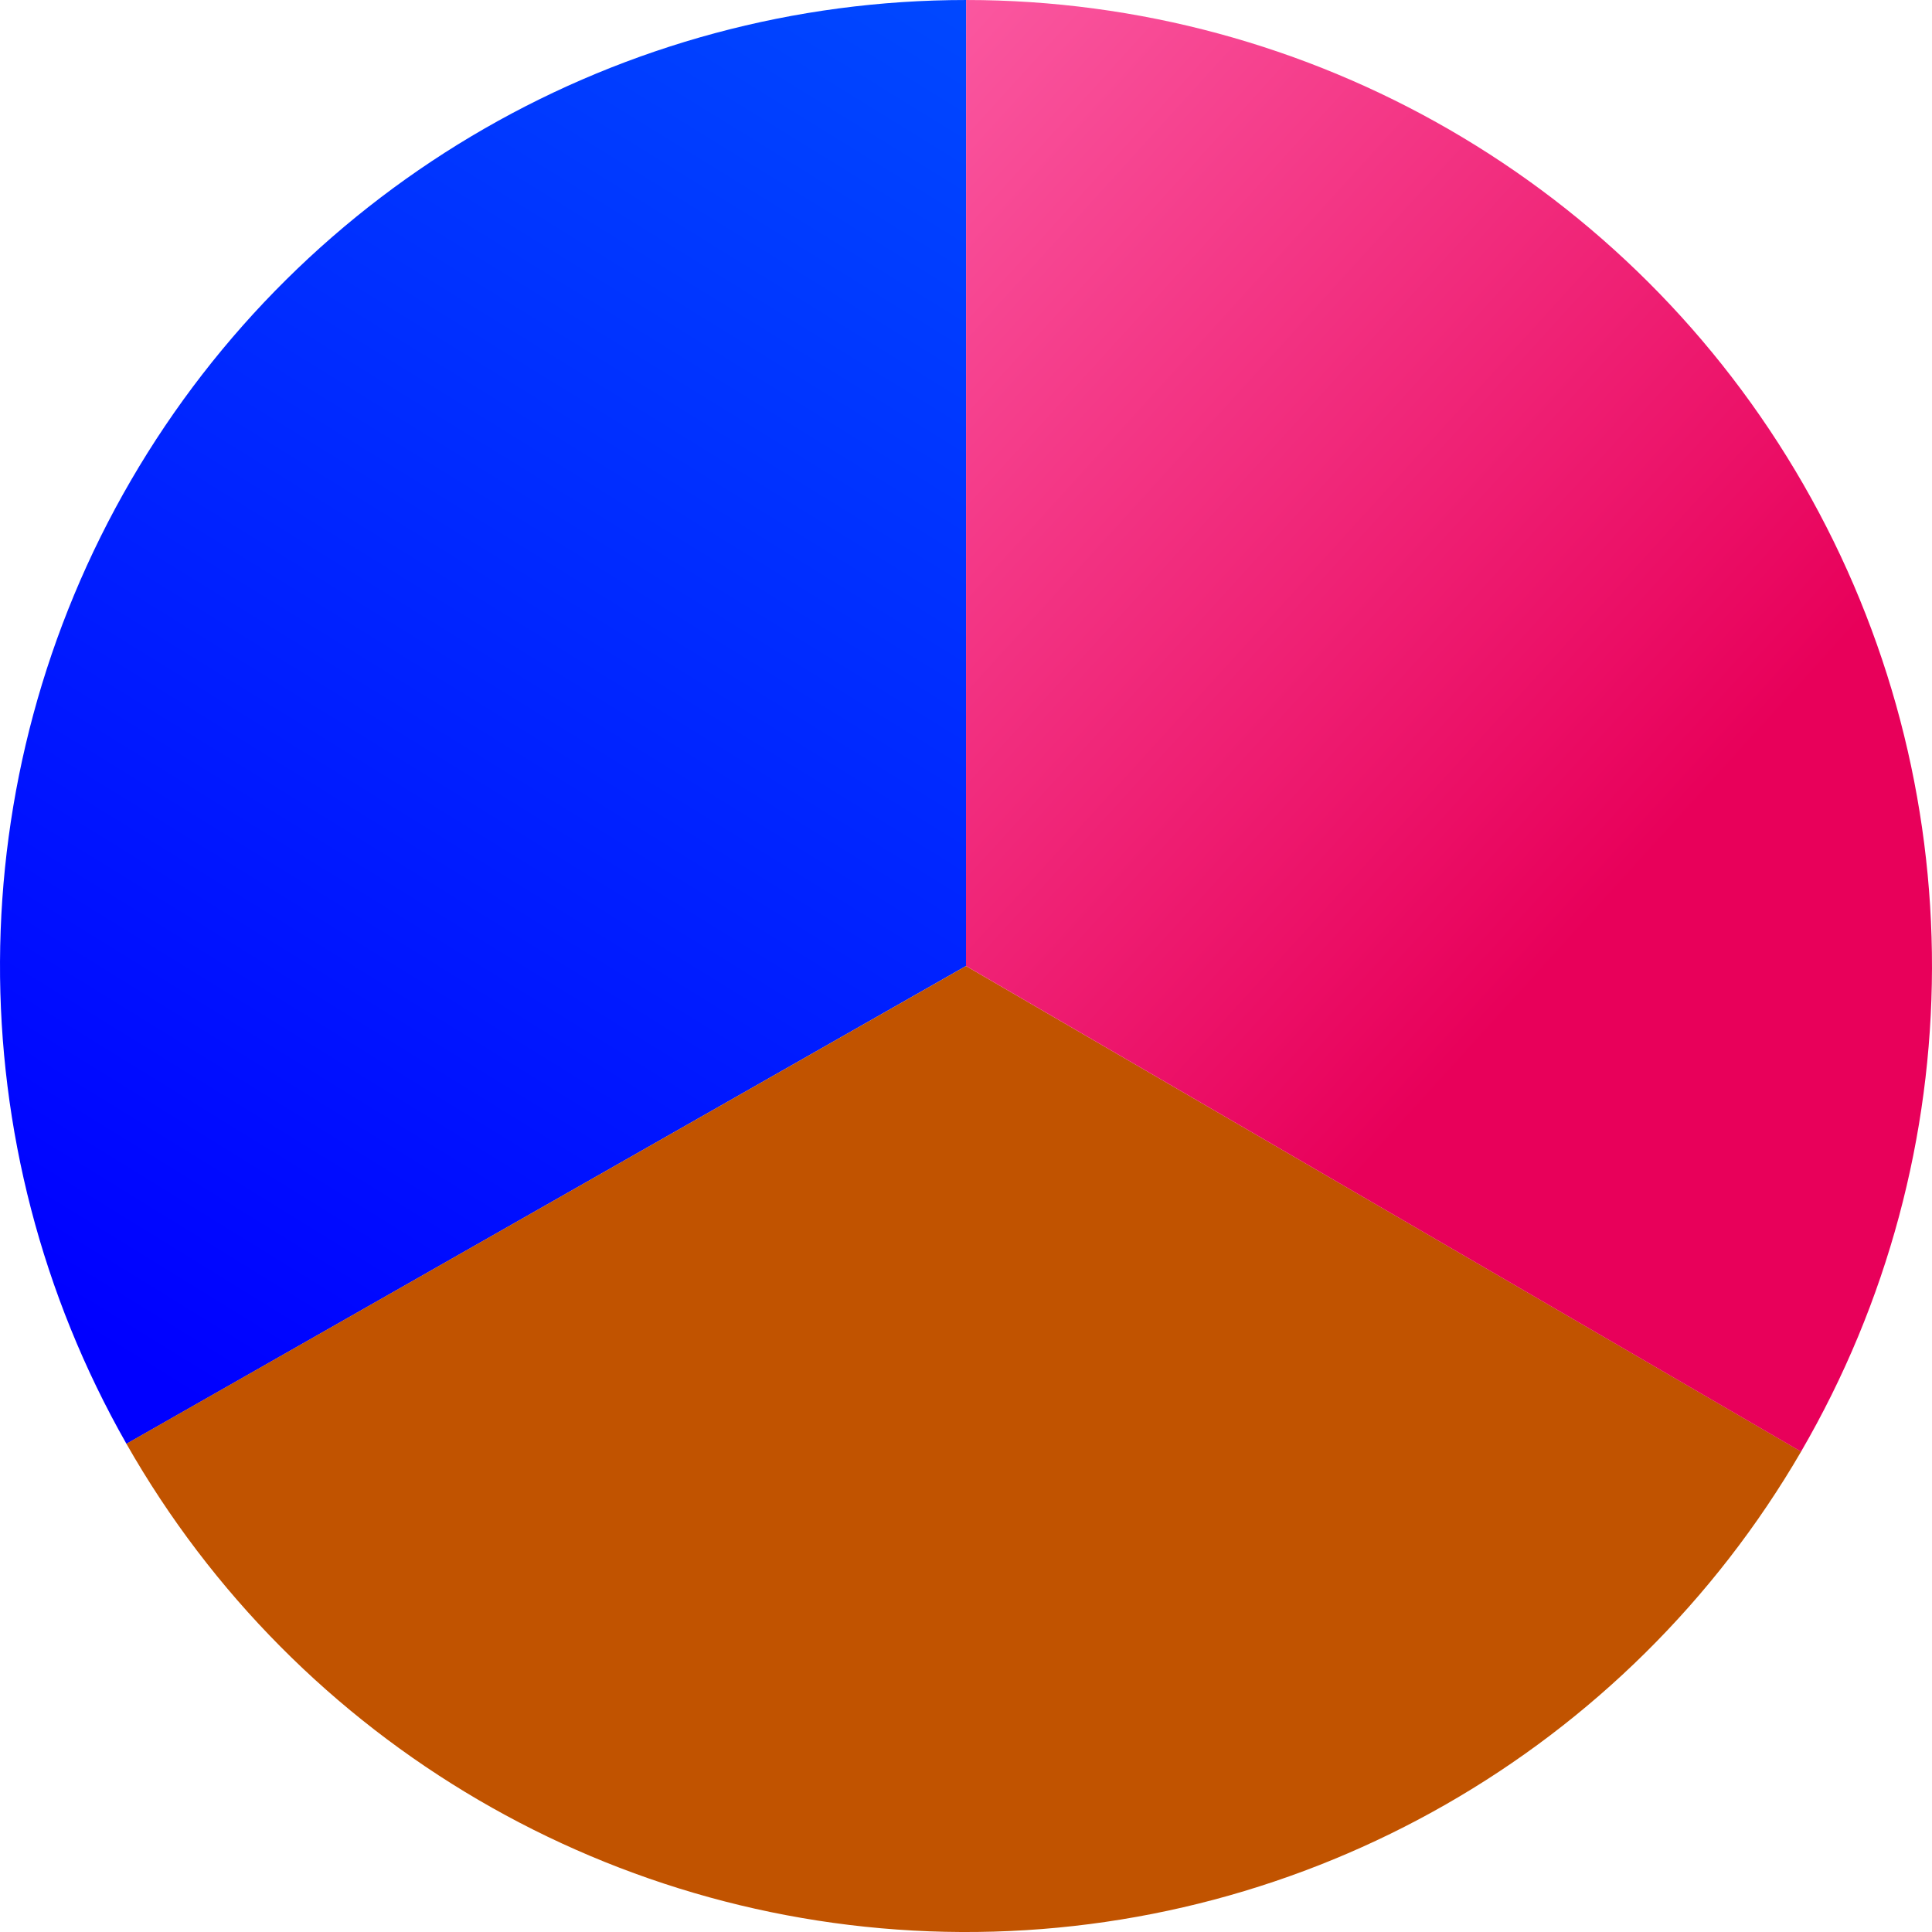
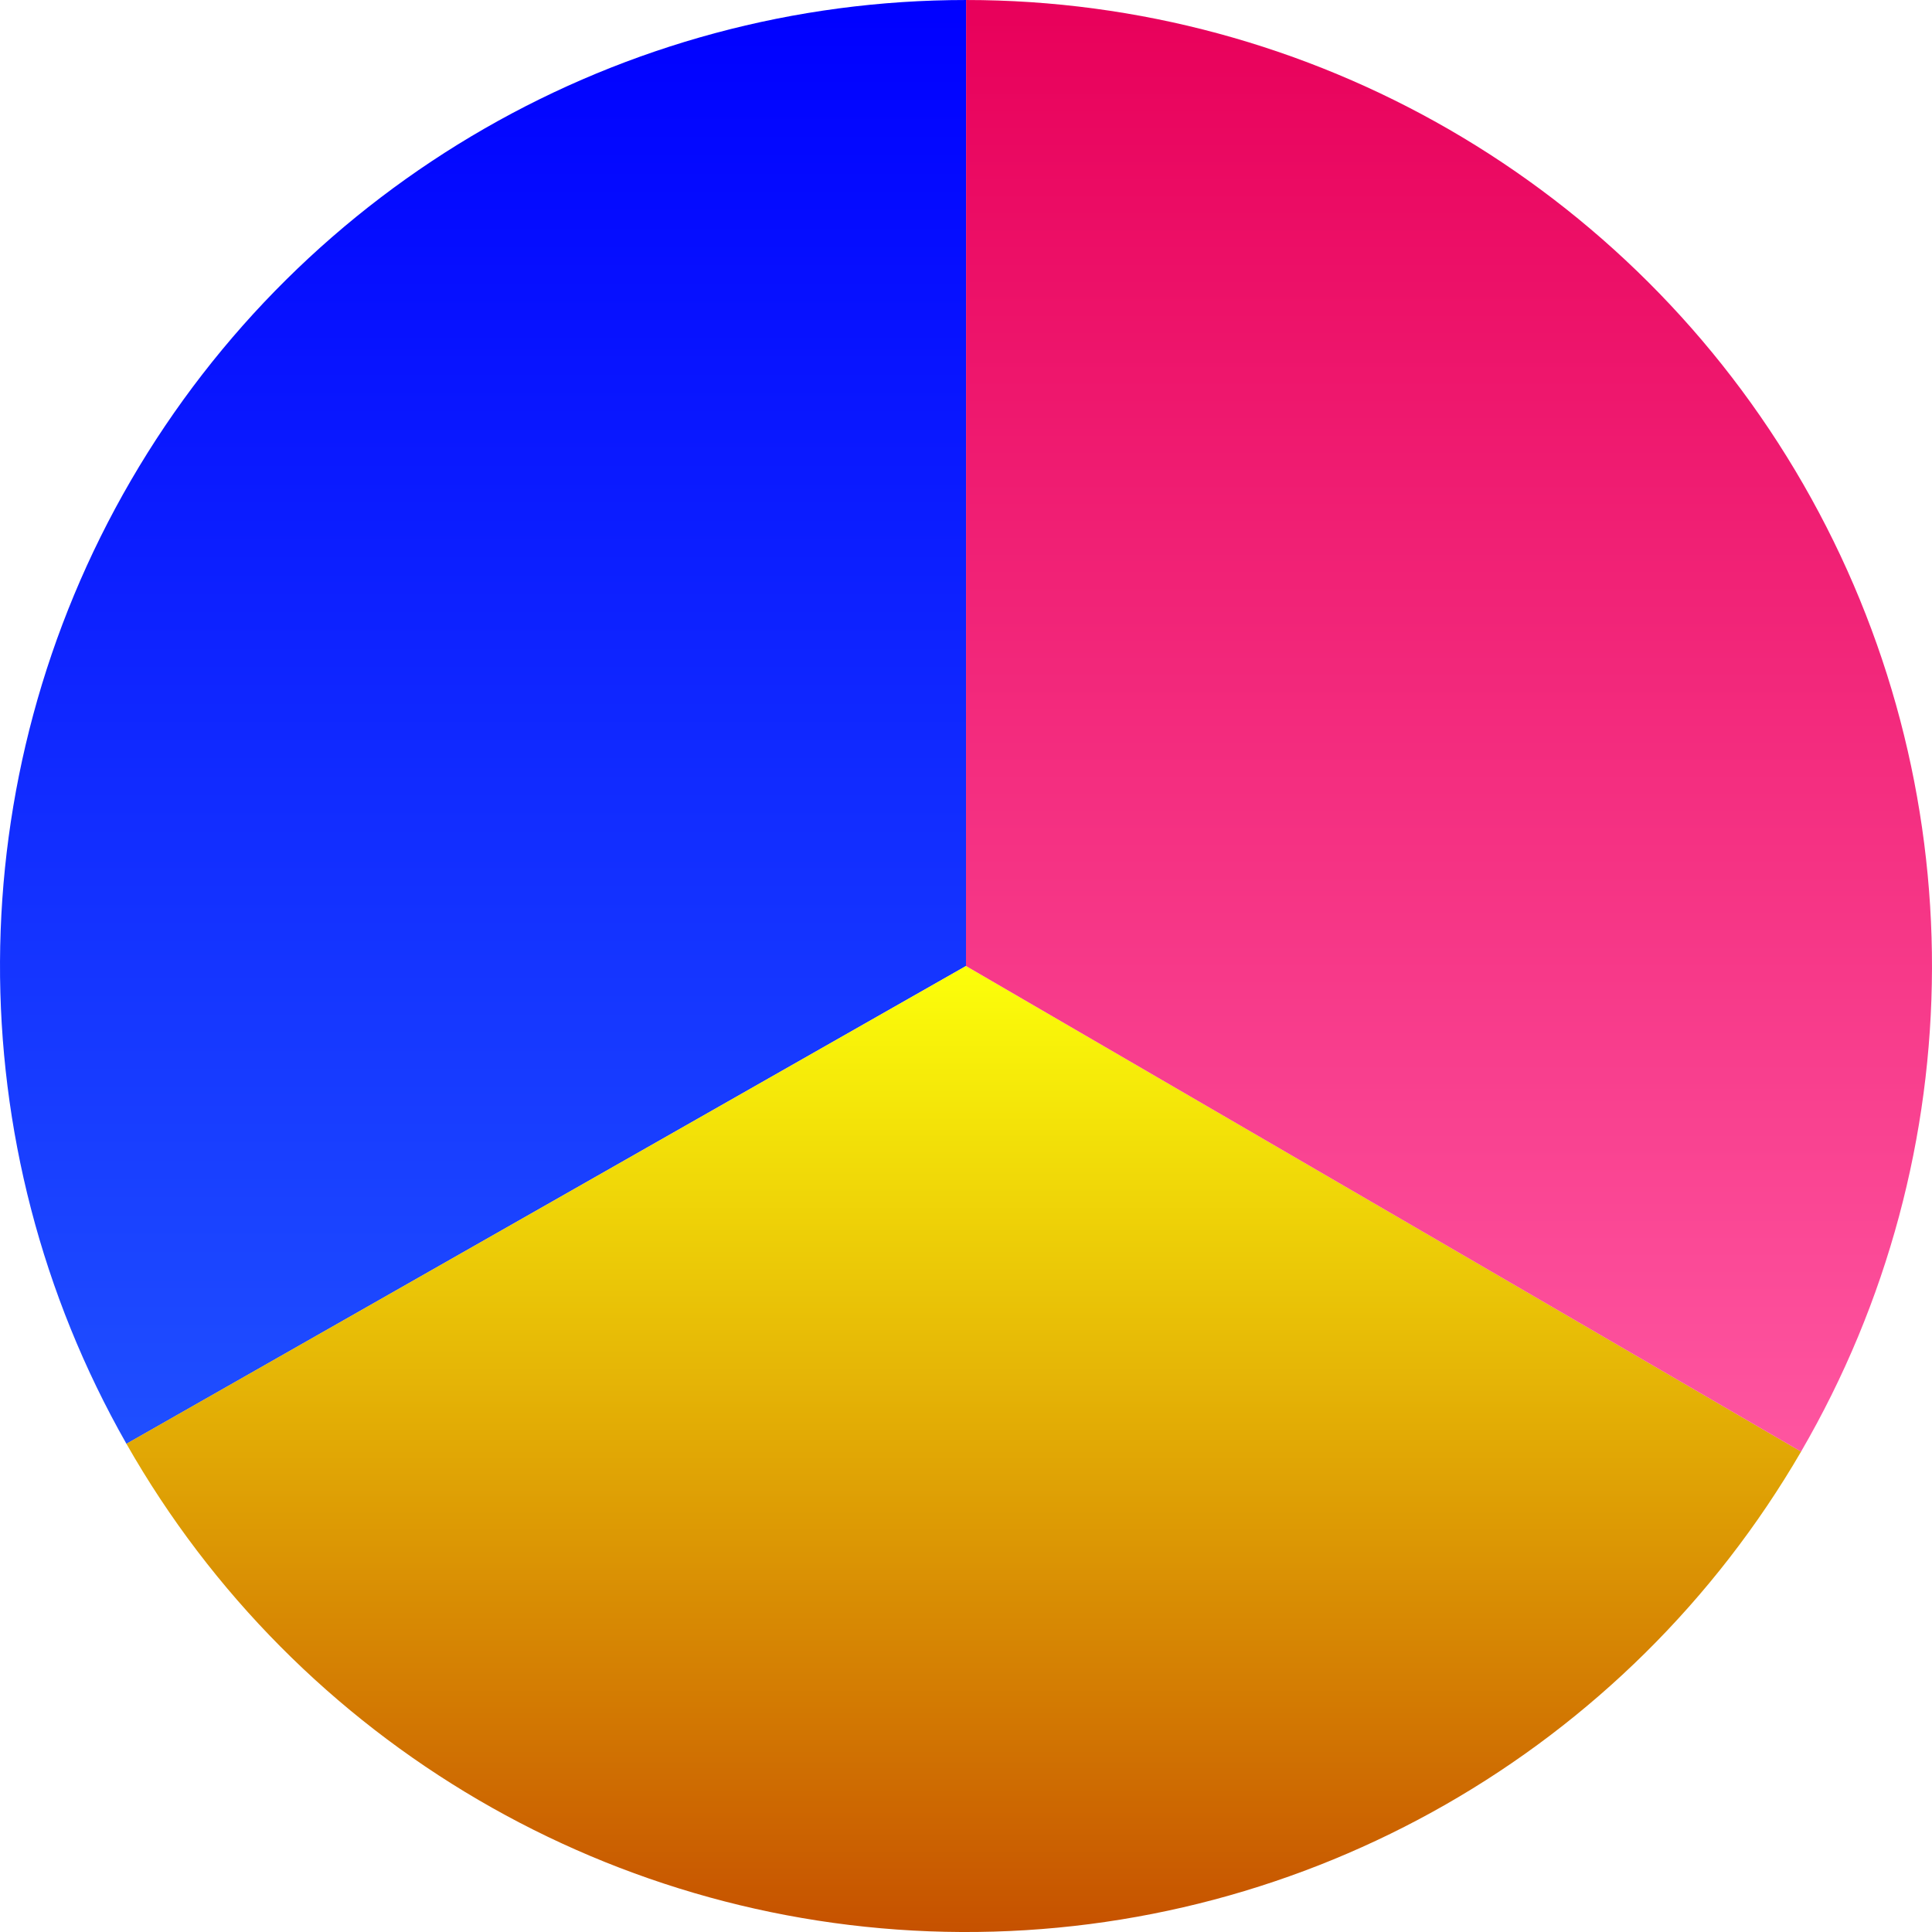
- <svg xmlns="http://www.w3.org/2000/svg" xmlns:xlink="http://www.w3.org/1999/xlink" width="66.487mm" height="66.487mm" viewBox="0 0 66.487 66.487" version="1.1" id="svg1">
+ <svg xmlns="http://www.w3.org/2000/svg" xmlns:ns1="https://boxy-svg.com" xmlns:xlink="http://www.w3.org/1999/xlink" width="66.487mm" height="66.487mm" viewBox="0 0 66.487 66.487" version="1.1" id="svg1">
  <defs id="defs6">
    <linearGradient id="linearGradient1">
      <stop style="stop-color:#0000ff;stop-opacity:1;" offset="0" id="stop1" />
-       <stop style="stop-color:#004fff;stop-opacity:1;" offset="1" id="stop2" />
+       <stop style="stop-color:#1f4fff;stop-opacity:1;" offset="1" id="stop2" />
    </linearGradient>
-     <linearGradient id="linearGradient2" x1="84.637" y1="167.303" x2="116.46" y2="115.769" gradientUnits="userSpaceOnUse" xlink:href="#linearGradient1" />
-     <radialGradient id="Gradient1" gradientTransform="scale(1.316674,0.7594894)" cx="87.2" cy="233.766" fx="87.2" fy="233.766" r="21.885" gradientUnits="userSpaceOnUse">
-       <stop offset="0" style="stop-color:#ffd500;stop-opacity:1;" id="stop3" />
-       <stop offset="1" style="stop-color:#c15300;stop-opacity:1;" id="stop4" />
-     </radialGradient>
-     <linearGradient id="Gradient3" gradientTransform="scale(0.8157556,1.225857)" x1="161.216" y1="128.441" x2="135.408" y2="93.192" gradientUnits="userSpaceOnUse">
+     <linearGradient id="gradient-0" ns1:pinned="true">
+       <stop offset="0.413" style="stop-color: rgb(255, 230, 0);" />
+     </linearGradient>
+     <linearGradient gradientUnits="userSpaceOnUse" x1="114.266" y1="154.162" x2="114.266" y2="187.406" id="gradient-2">
+       <stop offset="0" style="stop-color:#fcff0a;stop-opacity:1;" id="stop3" />
+       <stop offset="1" style="stop-color:#c65100;stop-opacity:1;" id="stop4" />
+     </linearGradient>
+     <linearGradient gradientUnits="userSpaceOnUse" x1="130.965" y1="120.919" x2="130.965" y2="170.875" id="gradient-3">
      <stop offset="0" style="stop-color:#e8005a;stop-opacity:1;" id="stop5" />
-       <stop offset="1" style="stop-color:#fe68ad;stop-opacity:1;" id="stop6" />
+       <stop offset="1" style="stop-color:#fe55a0;stop-opacity:1;" id="stop6" />
    </linearGradient>
-     <linearGradient xlink:href="#Gradient1" id="linearGradient6" x1="124.904" y1="149.596" x2="114.587" y2="187.954" gradientUnits="userSpaceOnUse" />
+     <radialGradient gradientUnits="userSpaceOnUse" cx="97.726" cy="145.763" r="16.626" id="linearGradient1-0" xlink:href="#linearGradient1" />
+     <linearGradient gradientUnits="userSpaceOnUse" x1="97.726" y1="120.919" x2="97.726" y2="170.607" id="linearGradient1-1" xlink:href="#linearGradient1" />
  </defs>
  <g id="layer1" transform="translate(-81.09964,-120.9188)">
-     <path style="fill:url(#linearGradient2);stroke-width:2;stroke-linecap:round" id="path1" d="m 85.452,170.607 a 33.244,33.244 0 0 1 0.155,-33.159 33.244,33.244 0 0 1 28.745,-16.529 l -0.009,33.244 z" />
-     <path style="fill:url(#linearGradient6);stroke-width:2;stroke-linecap:round" id="path2" d="m 143.082,170.873 a 33.244,33.244 0 0 1 -28.894,16.533 33.244,33.244 0 0 1 -28.738,-16.802 l 28.893,-16.441 z" />
-     <path style="fill:url(#Gradient3);stroke-width:2;stroke-linecap:round" id="path3" d="m 114.347,120.919 a 33.244,33.244 0 0 1 28.813,16.669 33.244,33.244 0 0 1 -0.08,33.287 l -28.737,-16.712 z" />
+     <path style="stroke-width: 2; stroke-linecap: round; fill: url(#linearGradient1-1);" id="path1" d="m 85.452,170.607 a 33.244,33.244 0 0 1 0.155,-33.159 33.244,33.244 0 0 1 28.745,-16.529 l -0.009,33.244 z" />
+     <path style="stroke-width: 2; stroke-linecap: round; fill-rule: nonzero; fill: url(#gradient-2);" id="path2" d="m 143.082,170.873 a 33.244,33.244 0 0 1 -28.894,16.533 33.244,33.244 0 0 1 -28.738,-16.802 l 28.893,-16.441 z" />
+     <path style="stroke-width: 2; stroke-linecap: round; fill: url(#gradient-3);" id="path3" d="m 114.347,120.919 a 33.244,33.244 0 0 1 28.813,16.669 33.244,33.244 0 0 1 -0.08,33.287 l -28.737,-16.712 z" />
  </g>
</svg>
